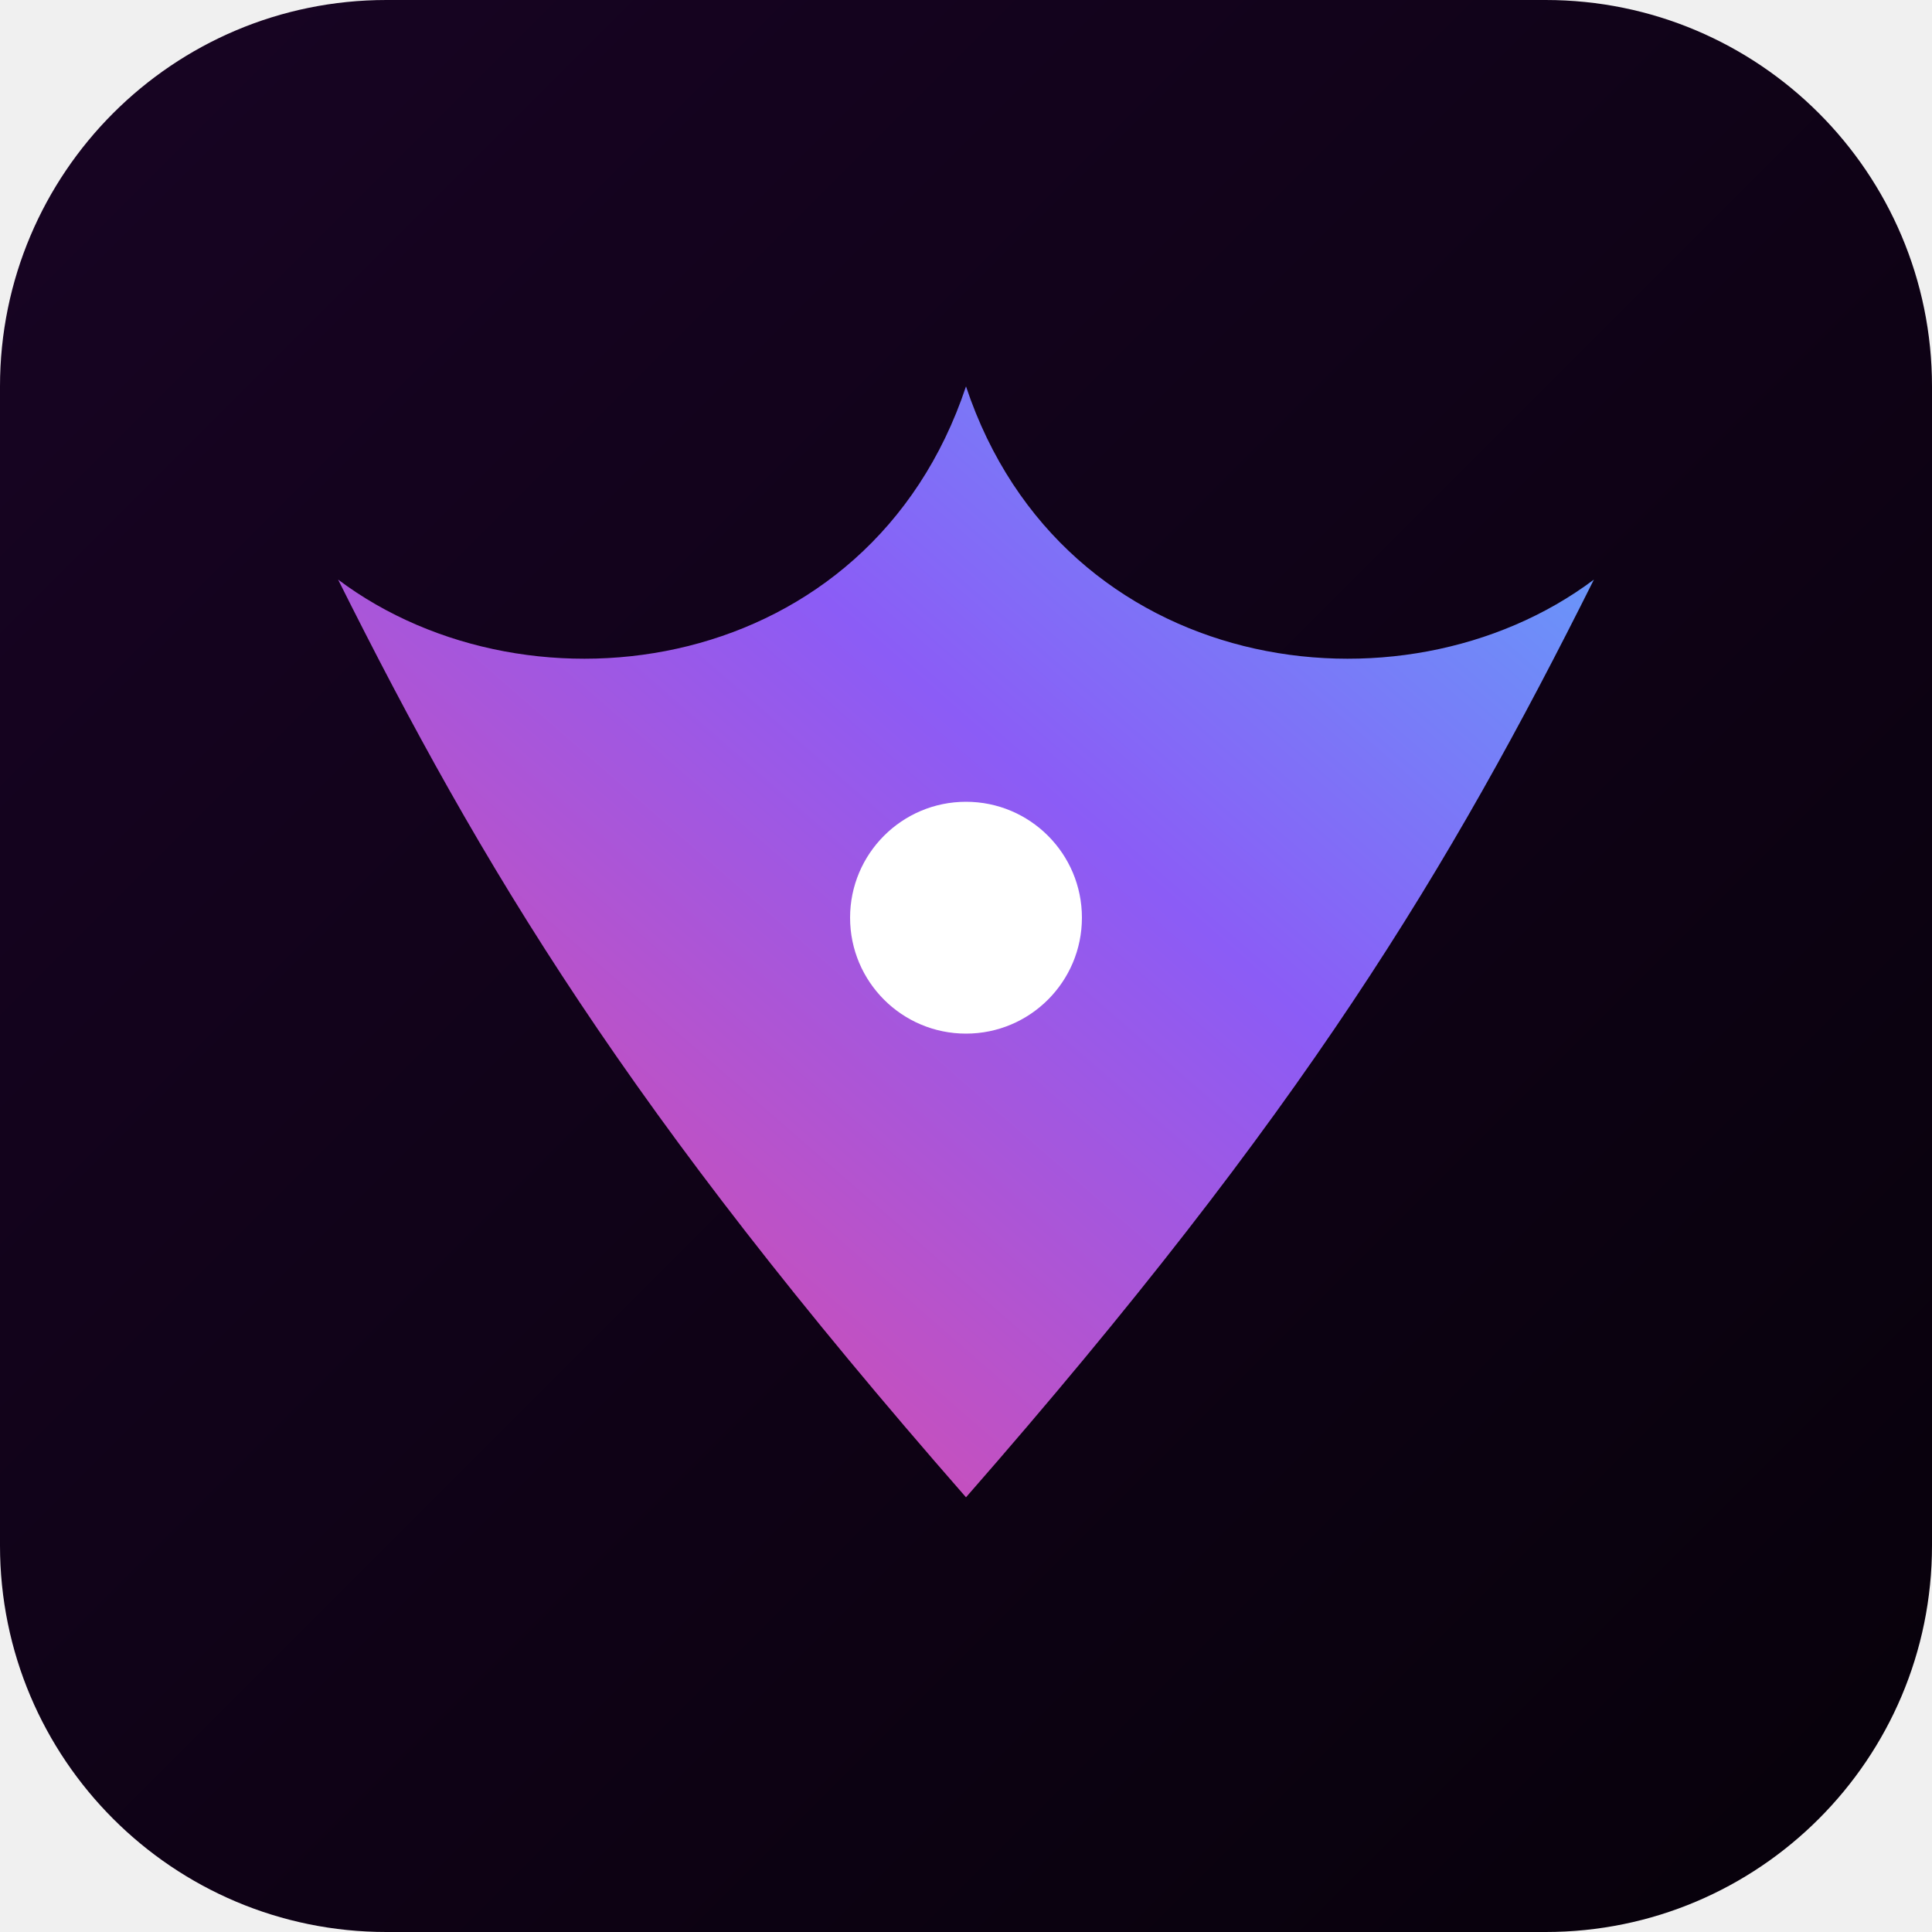
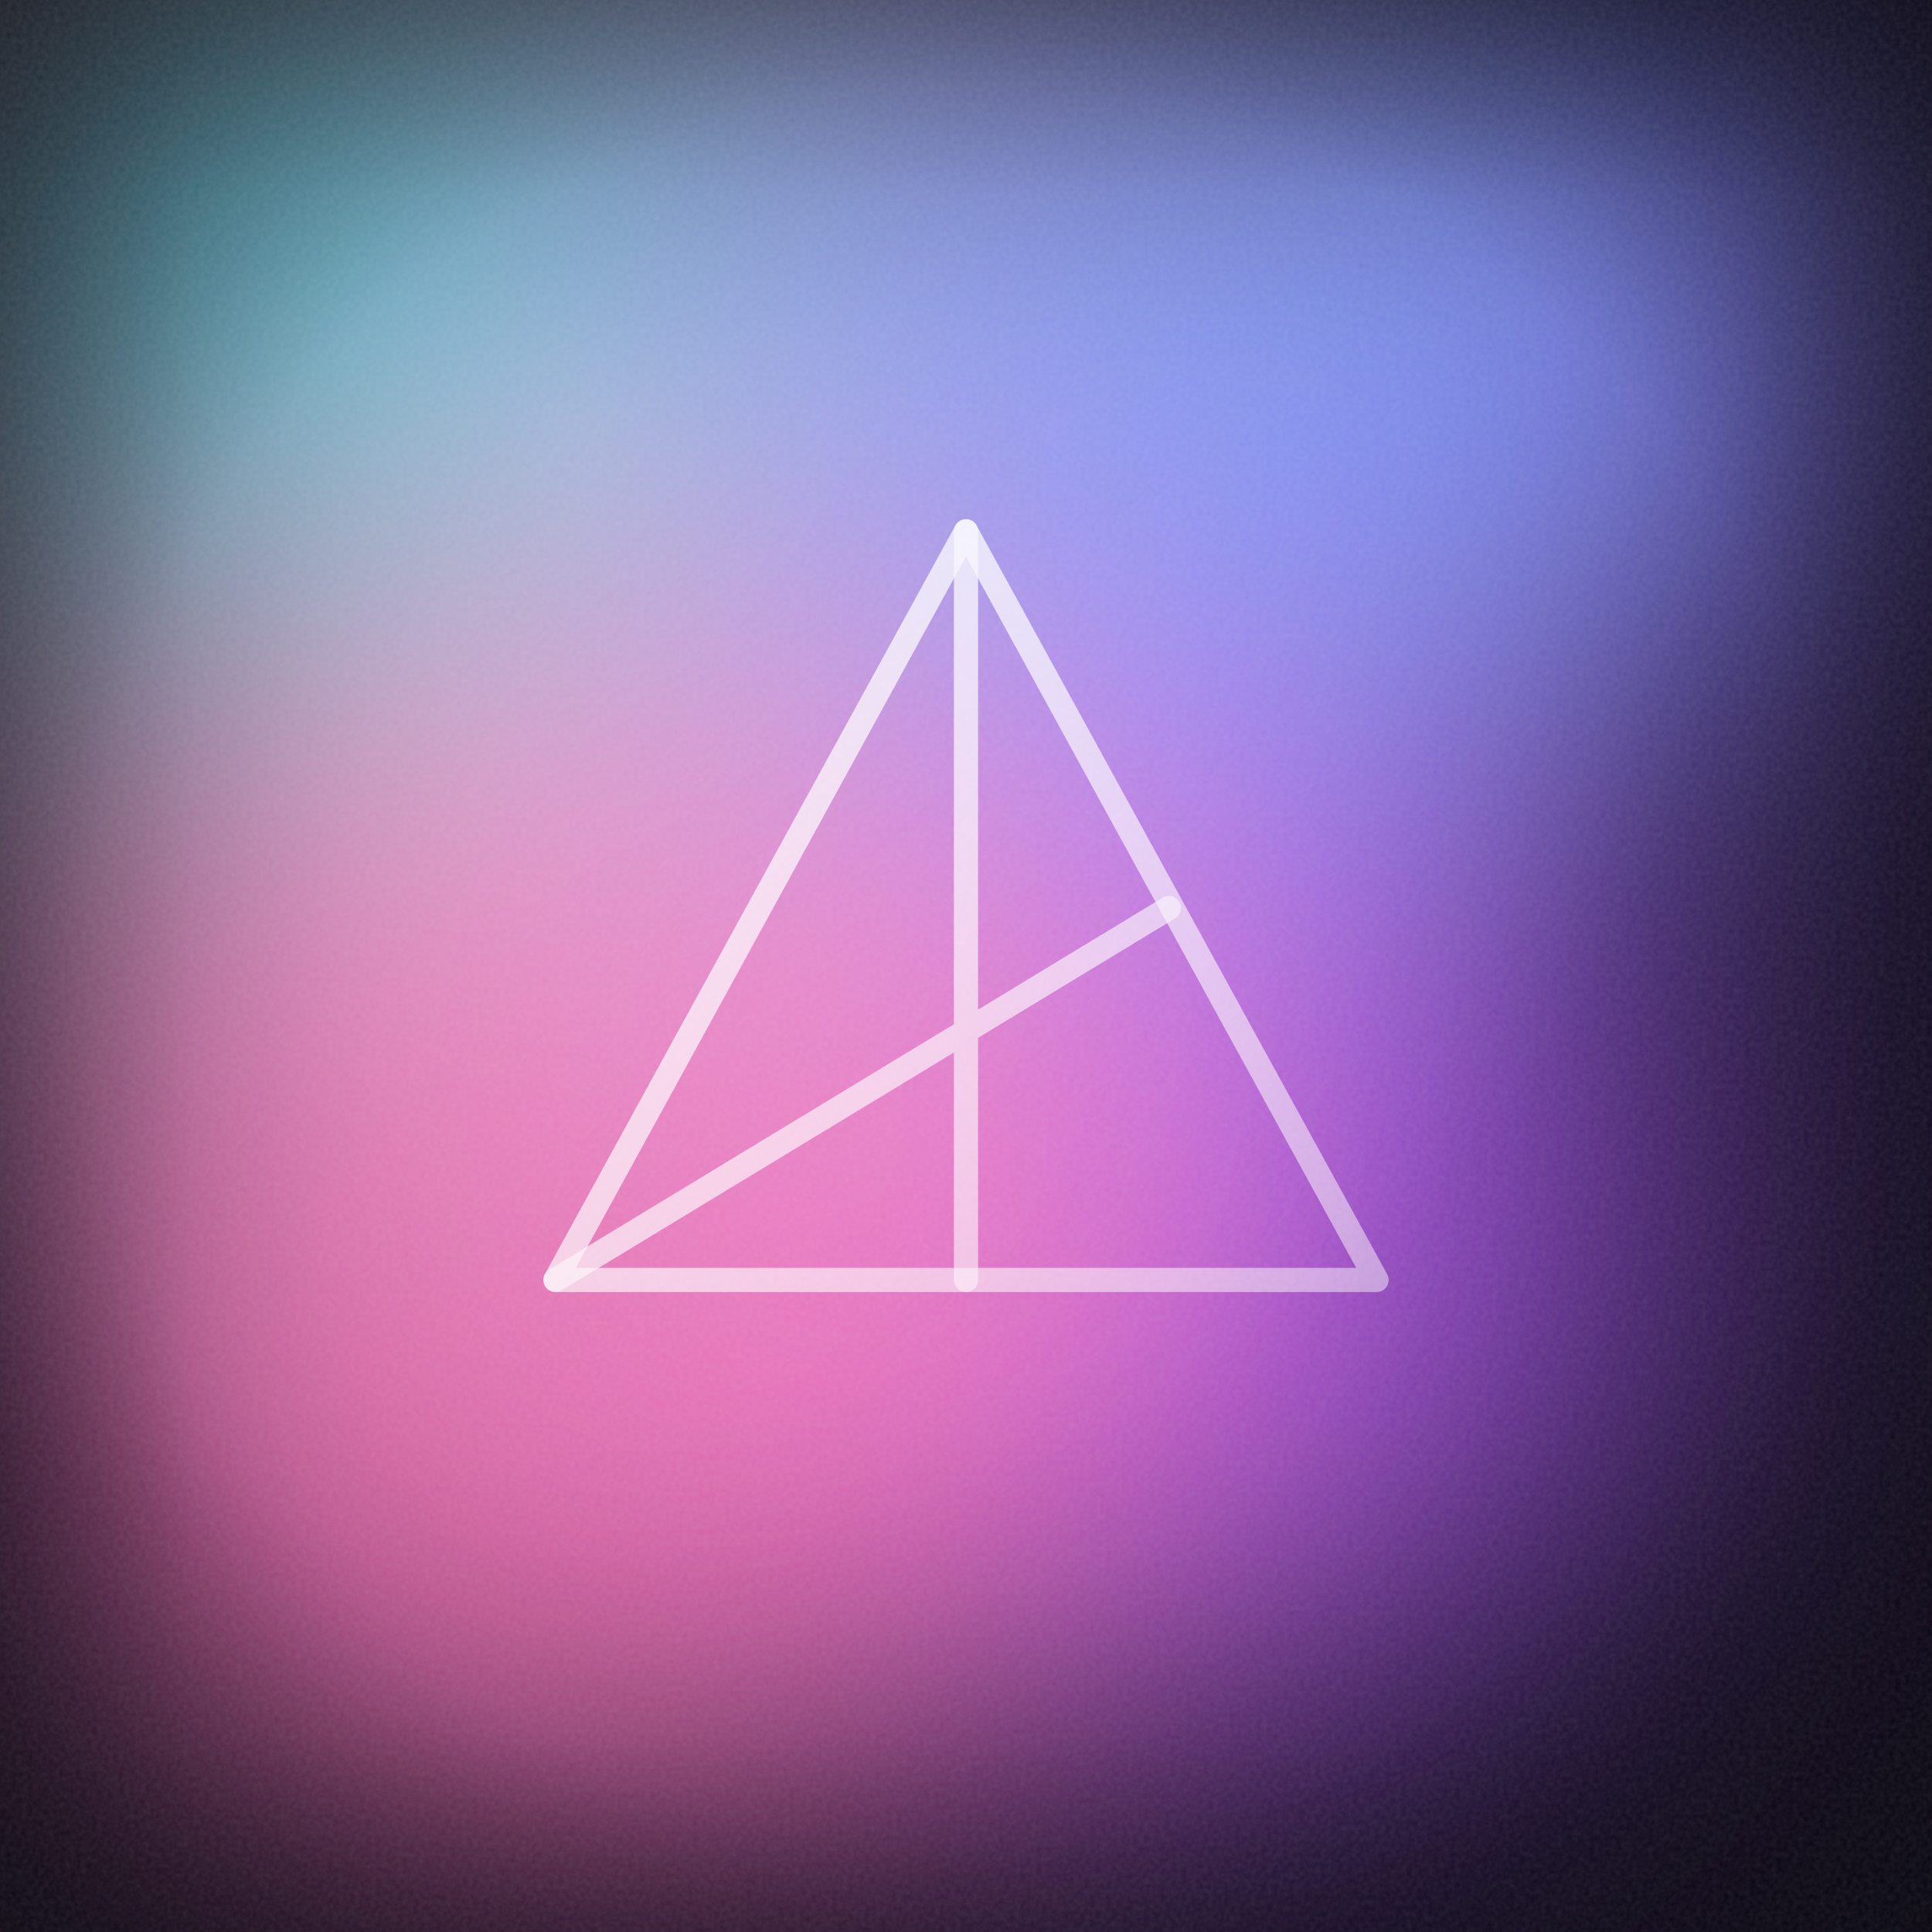
- <svg xmlns="http://www.w3.org/2000/svg" viewBox="0 0 200 200" width="200" height="200">
+ <svg xmlns="http://www.w3.org/2000/svg" viewBox="0 0 400 400" width="400" height="400">
  <defs>
-     <linearGradient id="bg" x1="0%" y1="0%" x2="100%" y2="100%">
-       <stop offset="0%" stop-color="#180424" />
-       <stop offset="100%" stop-color="#07010a" />
+     <filter id="blur" x="-50%" y="-50%" width="200%" height="200%">
+       <feGaussianBlur stdDeviation="60" />
+     </filter>
+     <filter id="grain" x="0" y="0" width="100%" height="100%">
+       <feTurbulence type="fractalNoise" baseFrequency="0.9" numOctaves="2" stitchTiles="stitch" />
+       <feColorMatrix values="0 0 0 0 1  0 0 0 0 1  0 0 0 0 1  0 0 0 0.09 0" />
+     </filter>
+     <linearGradient id="gloss" gradientUnits="userSpaceOnUse" x1="100" y1="100" x2="300" y2="300">
+       <stop offset="0" stop-color="#ffffff" stop-opacity="0.95" />
+       <stop offset="1" stop-color="#ffffff" stop-opacity="0.45" />
    </linearGradient>
-     <linearGradient id="wings" x1="0%" y1="100%" x2="100%" y2="0%">
-       <stop offset="0%" stop-color="#ec4899" />
-       <stop offset="60%" stop-color="#8b5cf6" />
-       <stop offset="100%" stop-color="#60a5fa" />
-     </linearGradient>
+     <radialGradient id="sheen" cx="30%" cy="22%" r="60%">
+       <stop offset="0" stop-color="#ffffff" stop-opacity="0.35" />
+       <stop offset="1" stop-color="#ffffff" stop-opacity="0" />
+     </radialGradient>
+     <radialGradient id="vignette" cx="50%" cy="50%" r="75%">
+       <stop offset="0.6" stop-color="#000" stop-opacity="0" />
+       <stop offset="1" stop-color="#000" stop-opacity="0.45" />
+     </radialGradient>
  </defs>
-   <rect width="200" height="200" rx="40" fill="url(#bg)" />
-   <path d="M100 40 C110 70 145 75 165 60 C150 90 135 115 100 155 C65 115 50 90 35 60 C55 75 90 70 100 40 Z" fill="url(#wings)" />
-   <circle cx="100" cy="95" r="12" fill="#ffffff" />
+   <rect width="400" height="400" fill="#0b0717" />
+   <g filter="url(#blur)">
+     <circle cx="177" cy="67" r="175" fill="#22d3ee" opacity="0.72" />
+     <circle cx="229" cy="248" r="114" fill="#a855f7" opacity="0.87" />
+     <circle cx="121" cy="251" r="133" fill="#f472b6" opacity="0.89" />
+     <circle cx="265" cy="40" r="114" fill="#22d3ee" opacity="0.74" />
+     <circle cx="264" cy="45" r="140" fill="#a855f7" opacity="0.57" />
+   </g>
+   <rect width="400" height="400" fill="url(#sheen)" />
+   <g opacity="0.9">
+     <path d="M200 110 L285 265 L115 265 Z" fill="none" stroke="url(#gloss)" stroke-width="5" stroke-linecap="round" stroke-linejoin="round" />
+     <path d="M200 110 L200 265 M115 265 L242 188" fill="none" stroke="url(#gloss)" stroke-width="5" stroke-linecap="round" stroke-linejoin="round" />
+   </g>
+   <rect width="400" height="400" fill="url(#vignette)" />
+   <rect width="400" height="400" filter="url(#grain)" />
</svg>
